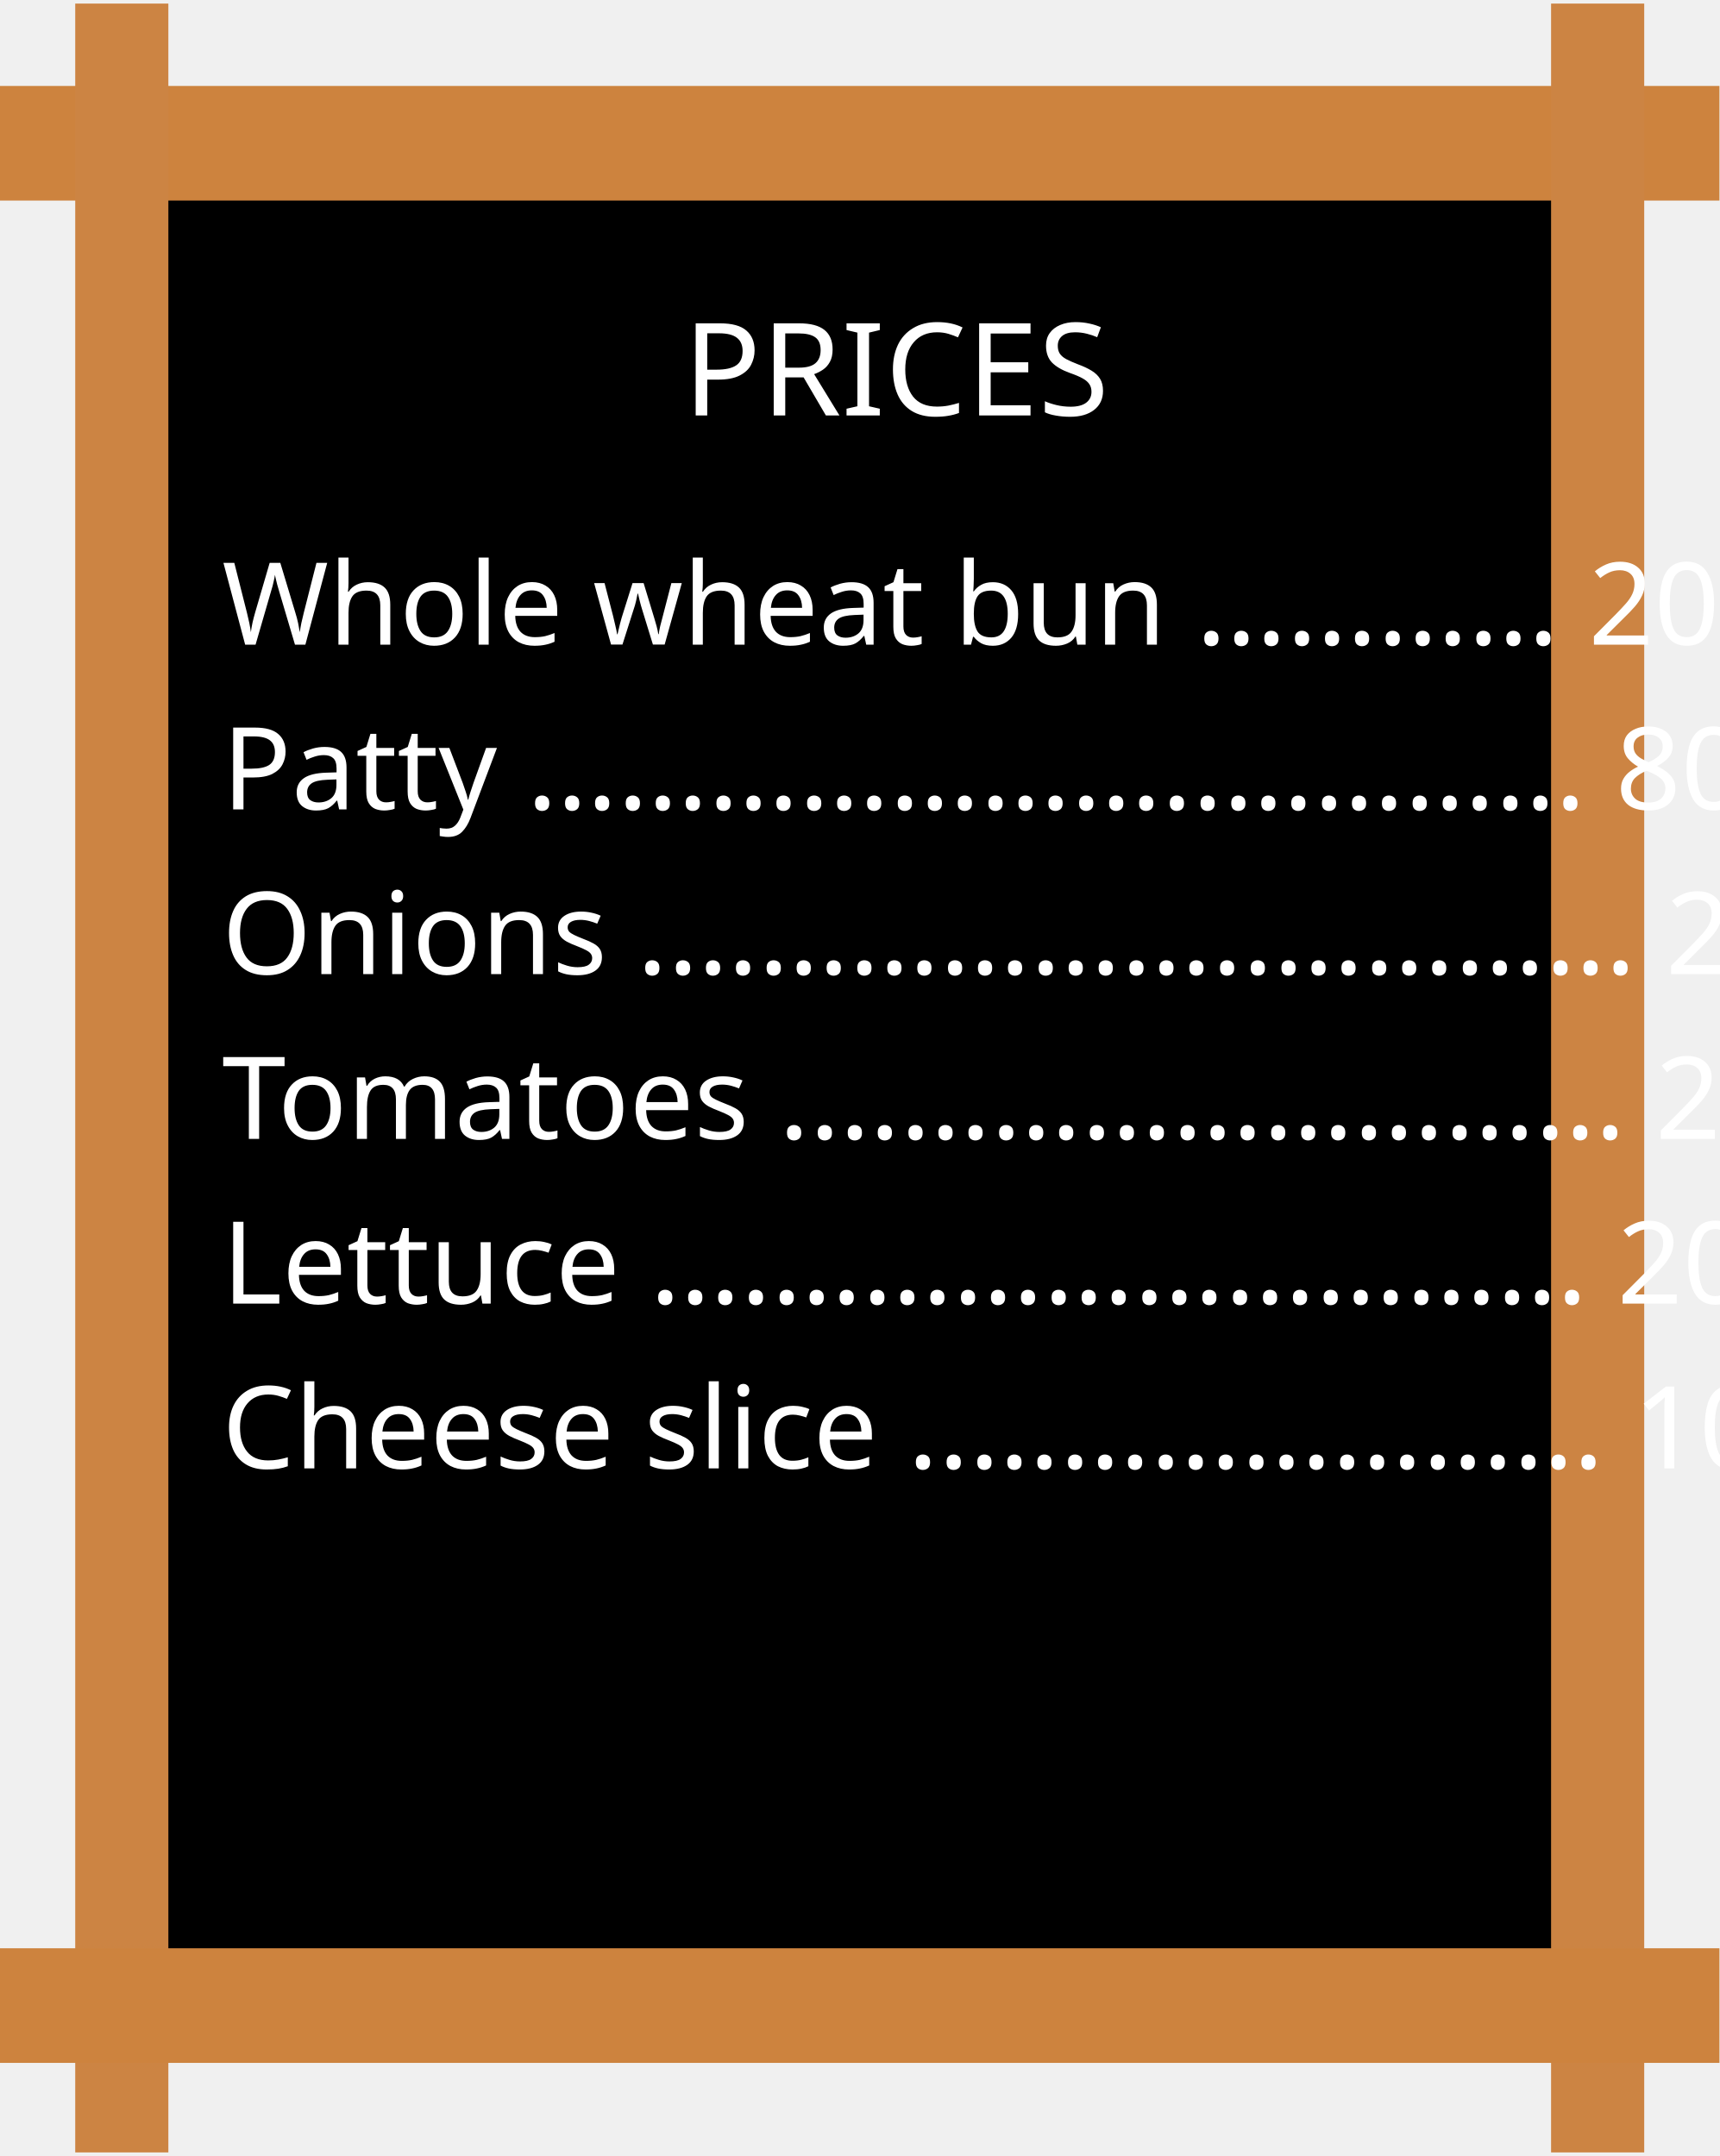
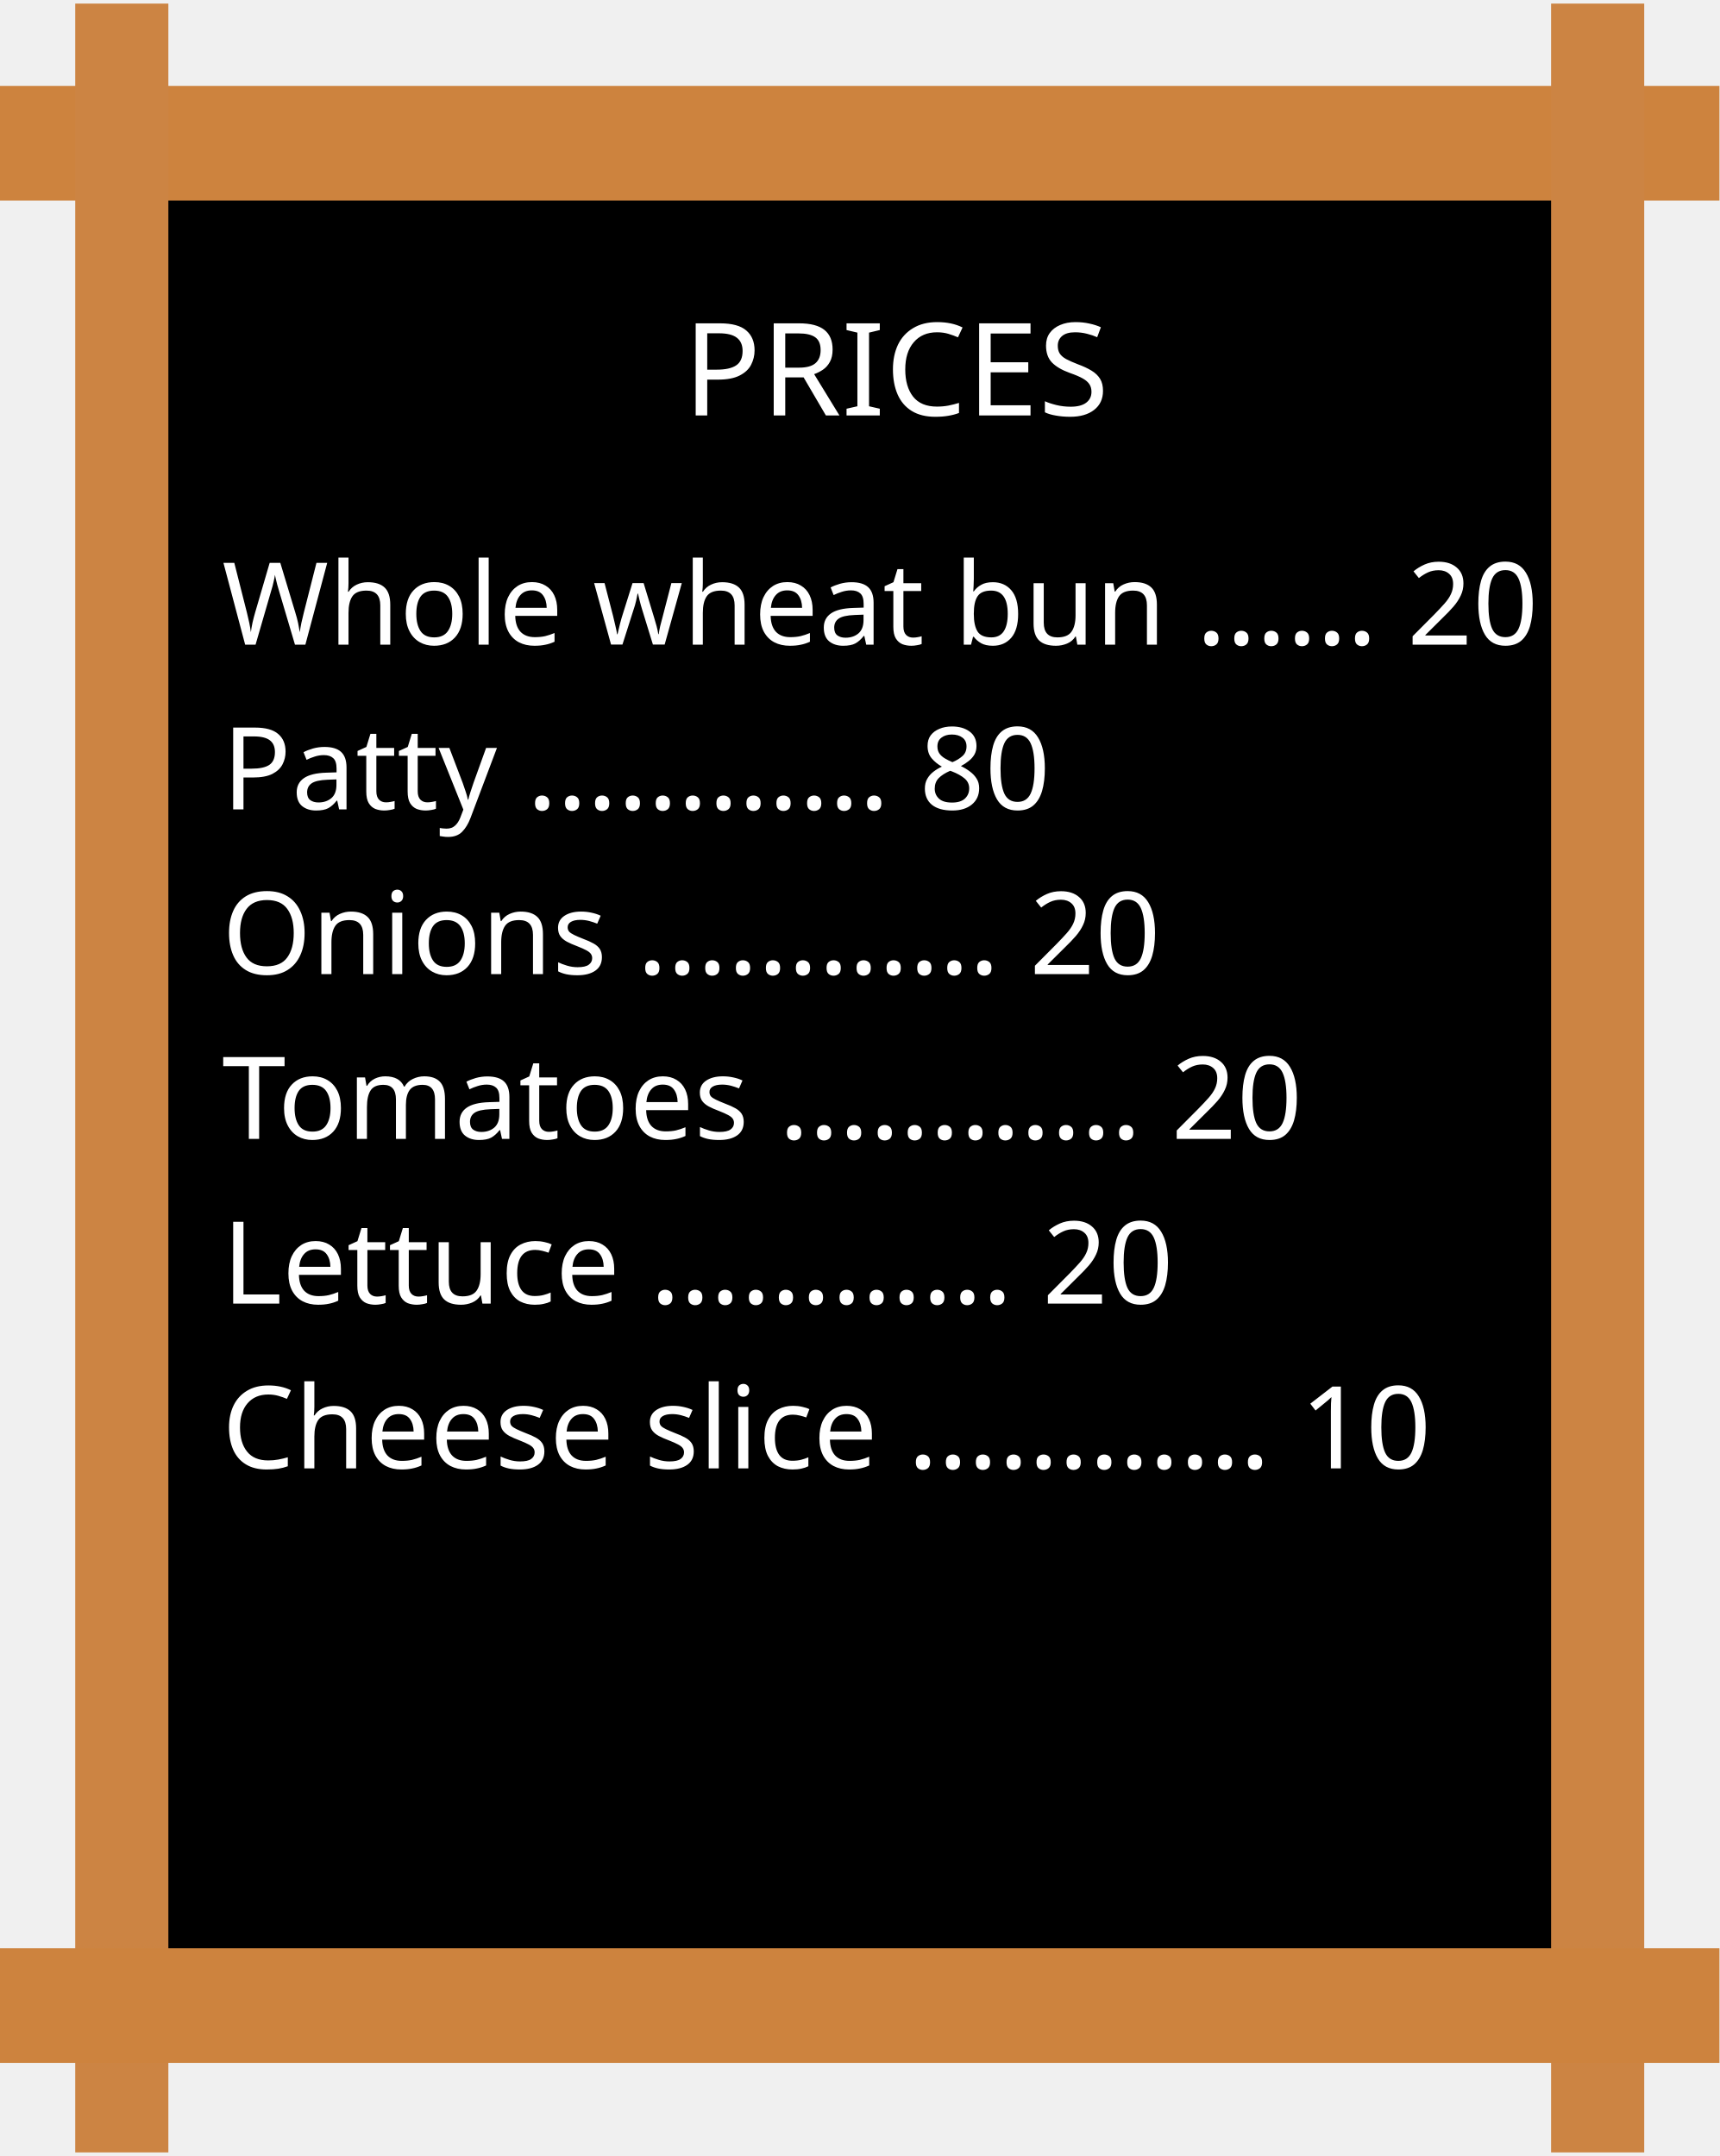
<svg xmlns="http://www.w3.org/2000/svg" width="240" height="301" viewBox="0 0 240 301">
  <g fill="none" fill-rule="evenodd">
    <path fill="#000" d="M18 21h205v260H18z" />
    <path fill="#CD833E" d="M0 12h240v16H0z" />
    <path fill="#CC8443" d="M23.5.5v300h-13V.5zM229.5.5v300h-13V.5z" />
    <path fill="#CD833E" d="M0 272h240v16H0z" />
    <text fill="#FFF" font-family="MarkerFelt-Thin, Marker Felt" font-size="18" font-weight="300">
      <tspan x="95.354" y="58">PRICES</tspan>
    </text>
    <text fill="#FFF" font-family="MarkerFelt-Thin, Marker Felt" font-size="16" font-weight="300">
-       <tspan x="31" y="90">Whole wheat bun ………… 20</tspan>
+       <tspan x="31" y="90">Whole wheat bun …… 20</tspan>
    </text>
    <text fill="#FFF" font-family="MarkerFelt-Thin, Marker Felt" font-size="16" font-weight="300">
-       <tspan x="31" y="113">Patty …………………..………… 80</tspan>
+       <tspan x="31" y="113">Patty ………… 80</tspan>
    </text>
    <text fill="#FFF" font-family="MarkerFelt-Thin, Marker Felt" font-size="16" font-weight="300">
-       <tspan x="31" y="136">Onions .………………..………… 20</tspan>
+       <tspan x="31" y="136">Onions ………… 20</tspan>
    </text>
    <text fill="#FFF" font-family="MarkerFelt-Thin, Marker Felt" font-size="16" font-weight="300">
-       <tspan x="31" y="159">Tomatoes .……………………… 20</tspan>
+       <tspan x="31" y="159">Tomatoes ………… 20</tspan>
    </text>
    <text fill="#FFF" font-family="MarkerFelt-Thin, Marker Felt" font-size="16" font-weight="300">
-       <tspan x="31" y="182">Lettuce ….……………………… 20</tspan>
+       <tspan x="31" y="182">Lettuce ………… 20</tspan>
    </text>
    <text fill="#FFF" font-family="MarkerFelt-Thin, Marker Felt" font-size="16" font-weight="300">
-       <tspan x="31" y="205">Cheese slice ..………………… 10</tspan>
+       <tspan x="31" y="205">Cheese slice ………… 10</tspan>
    </text>
  </g>
</svg>
